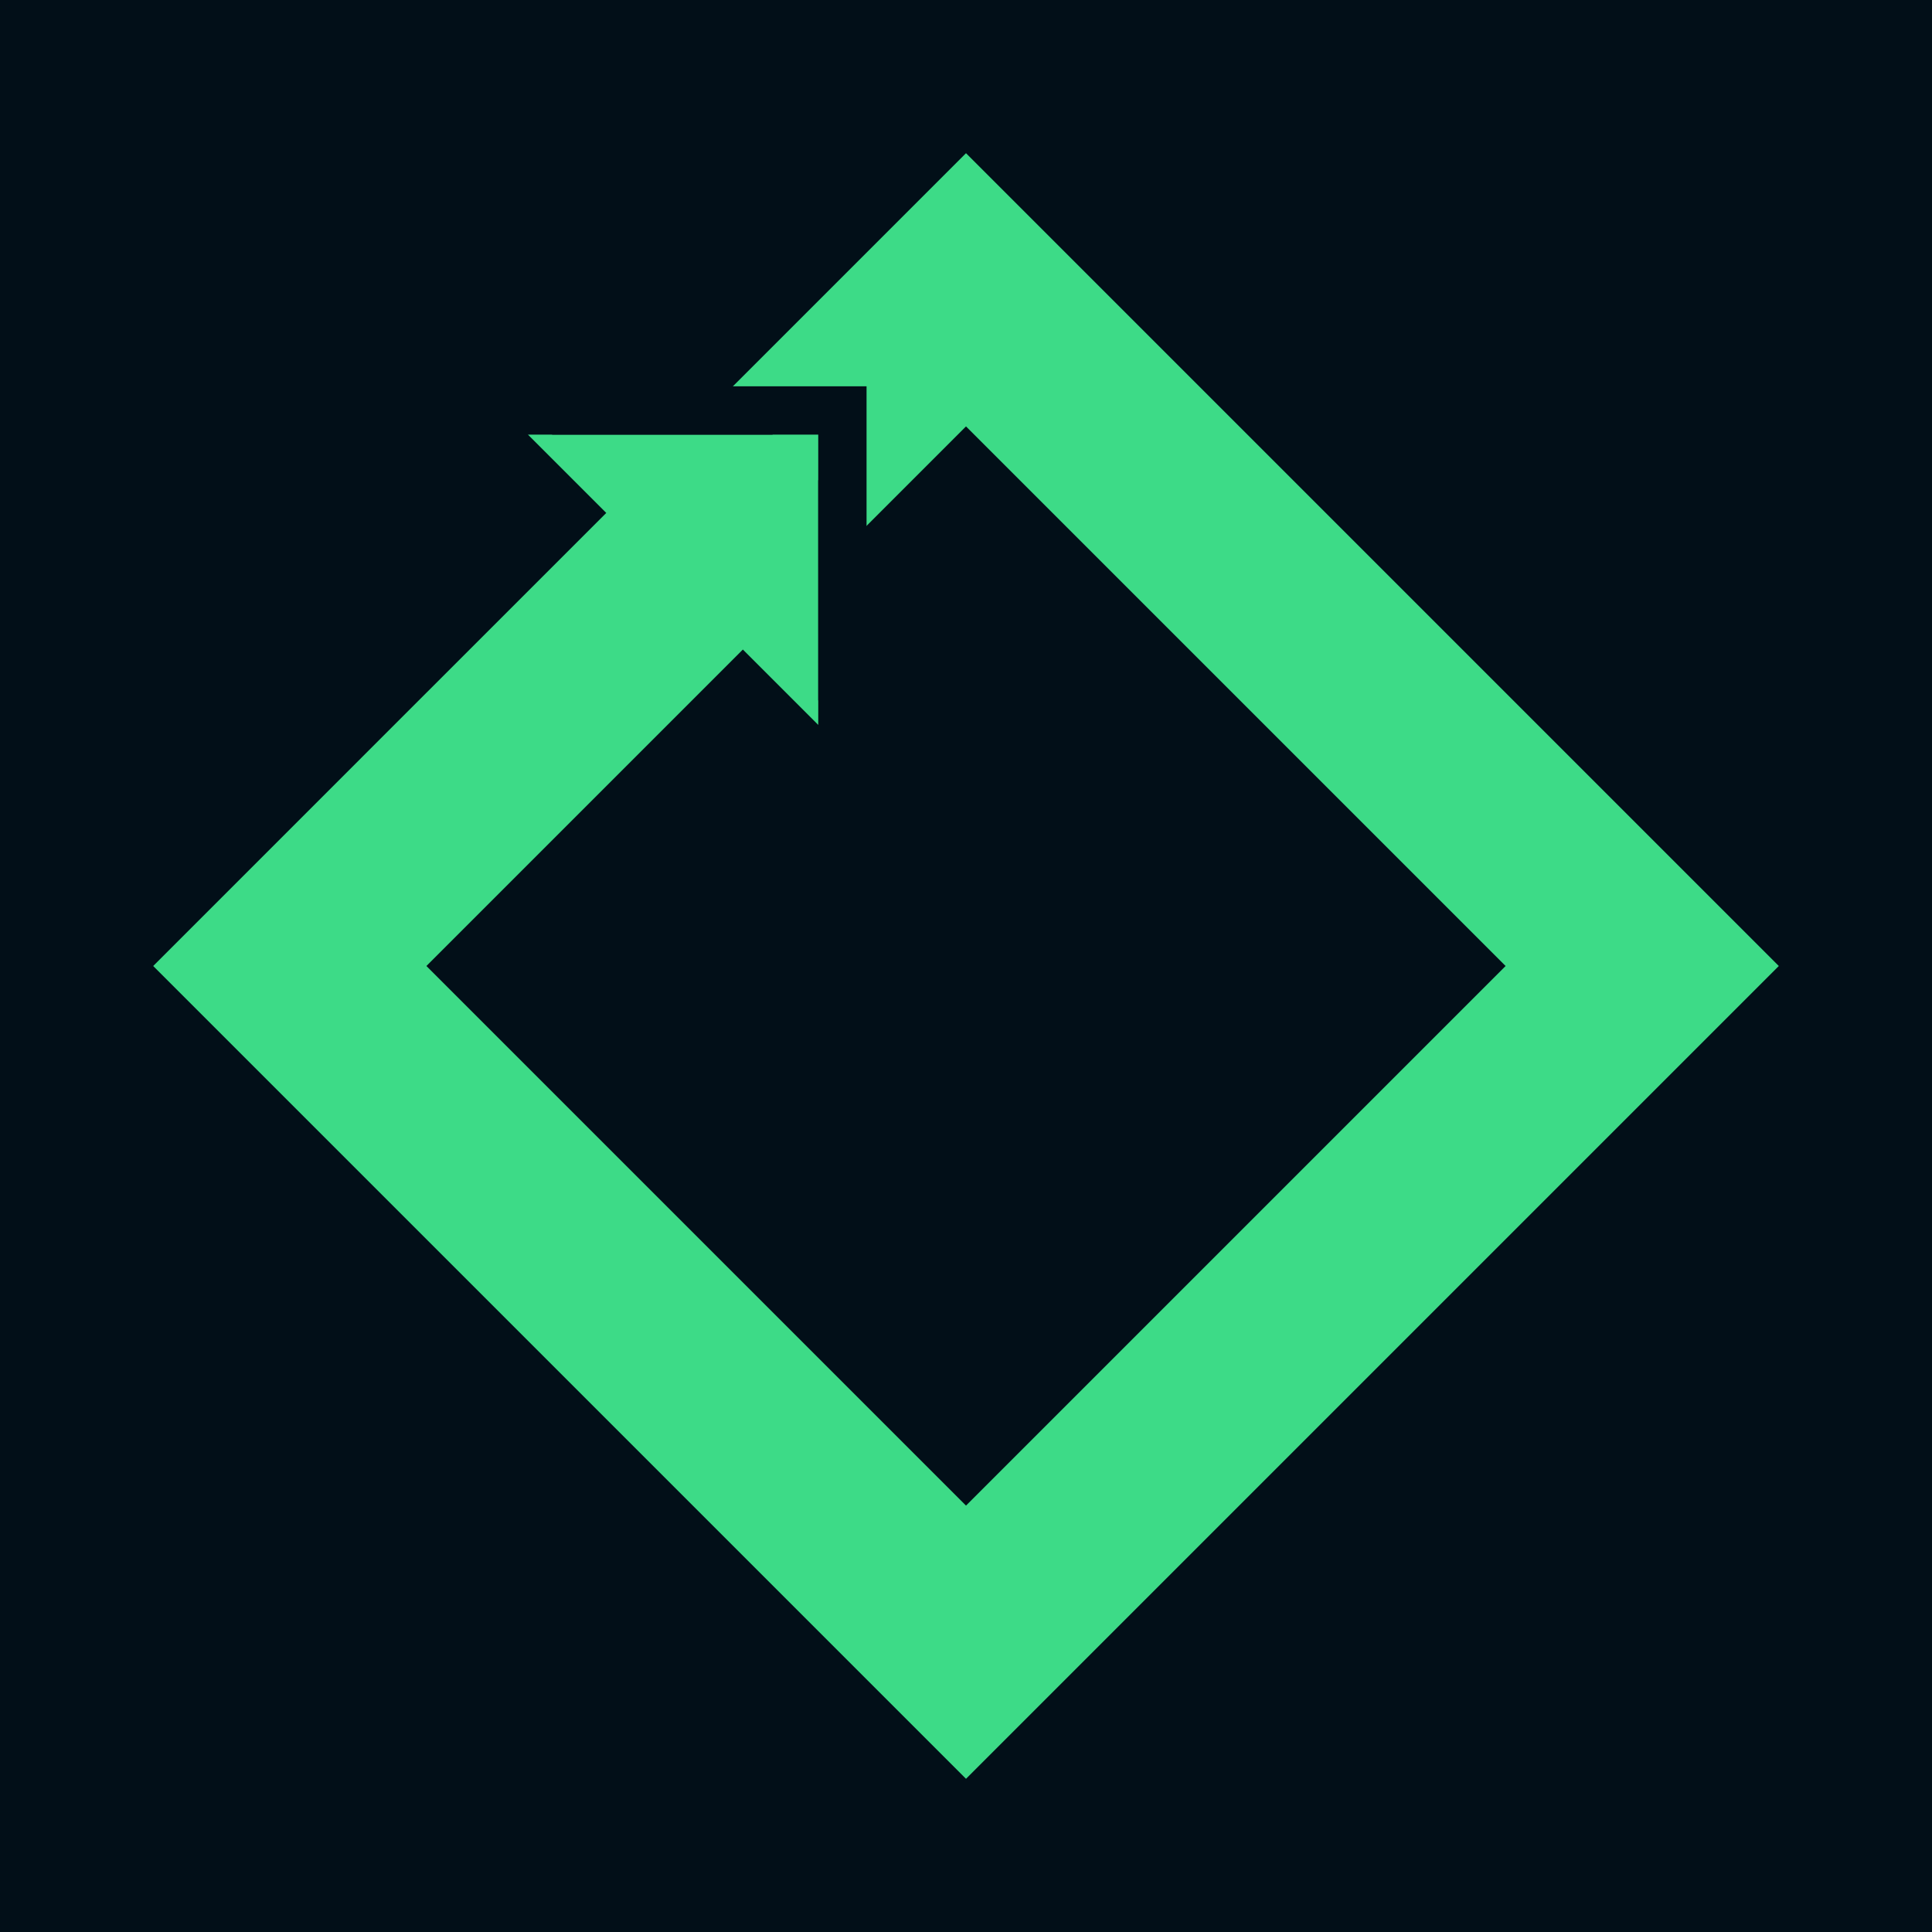
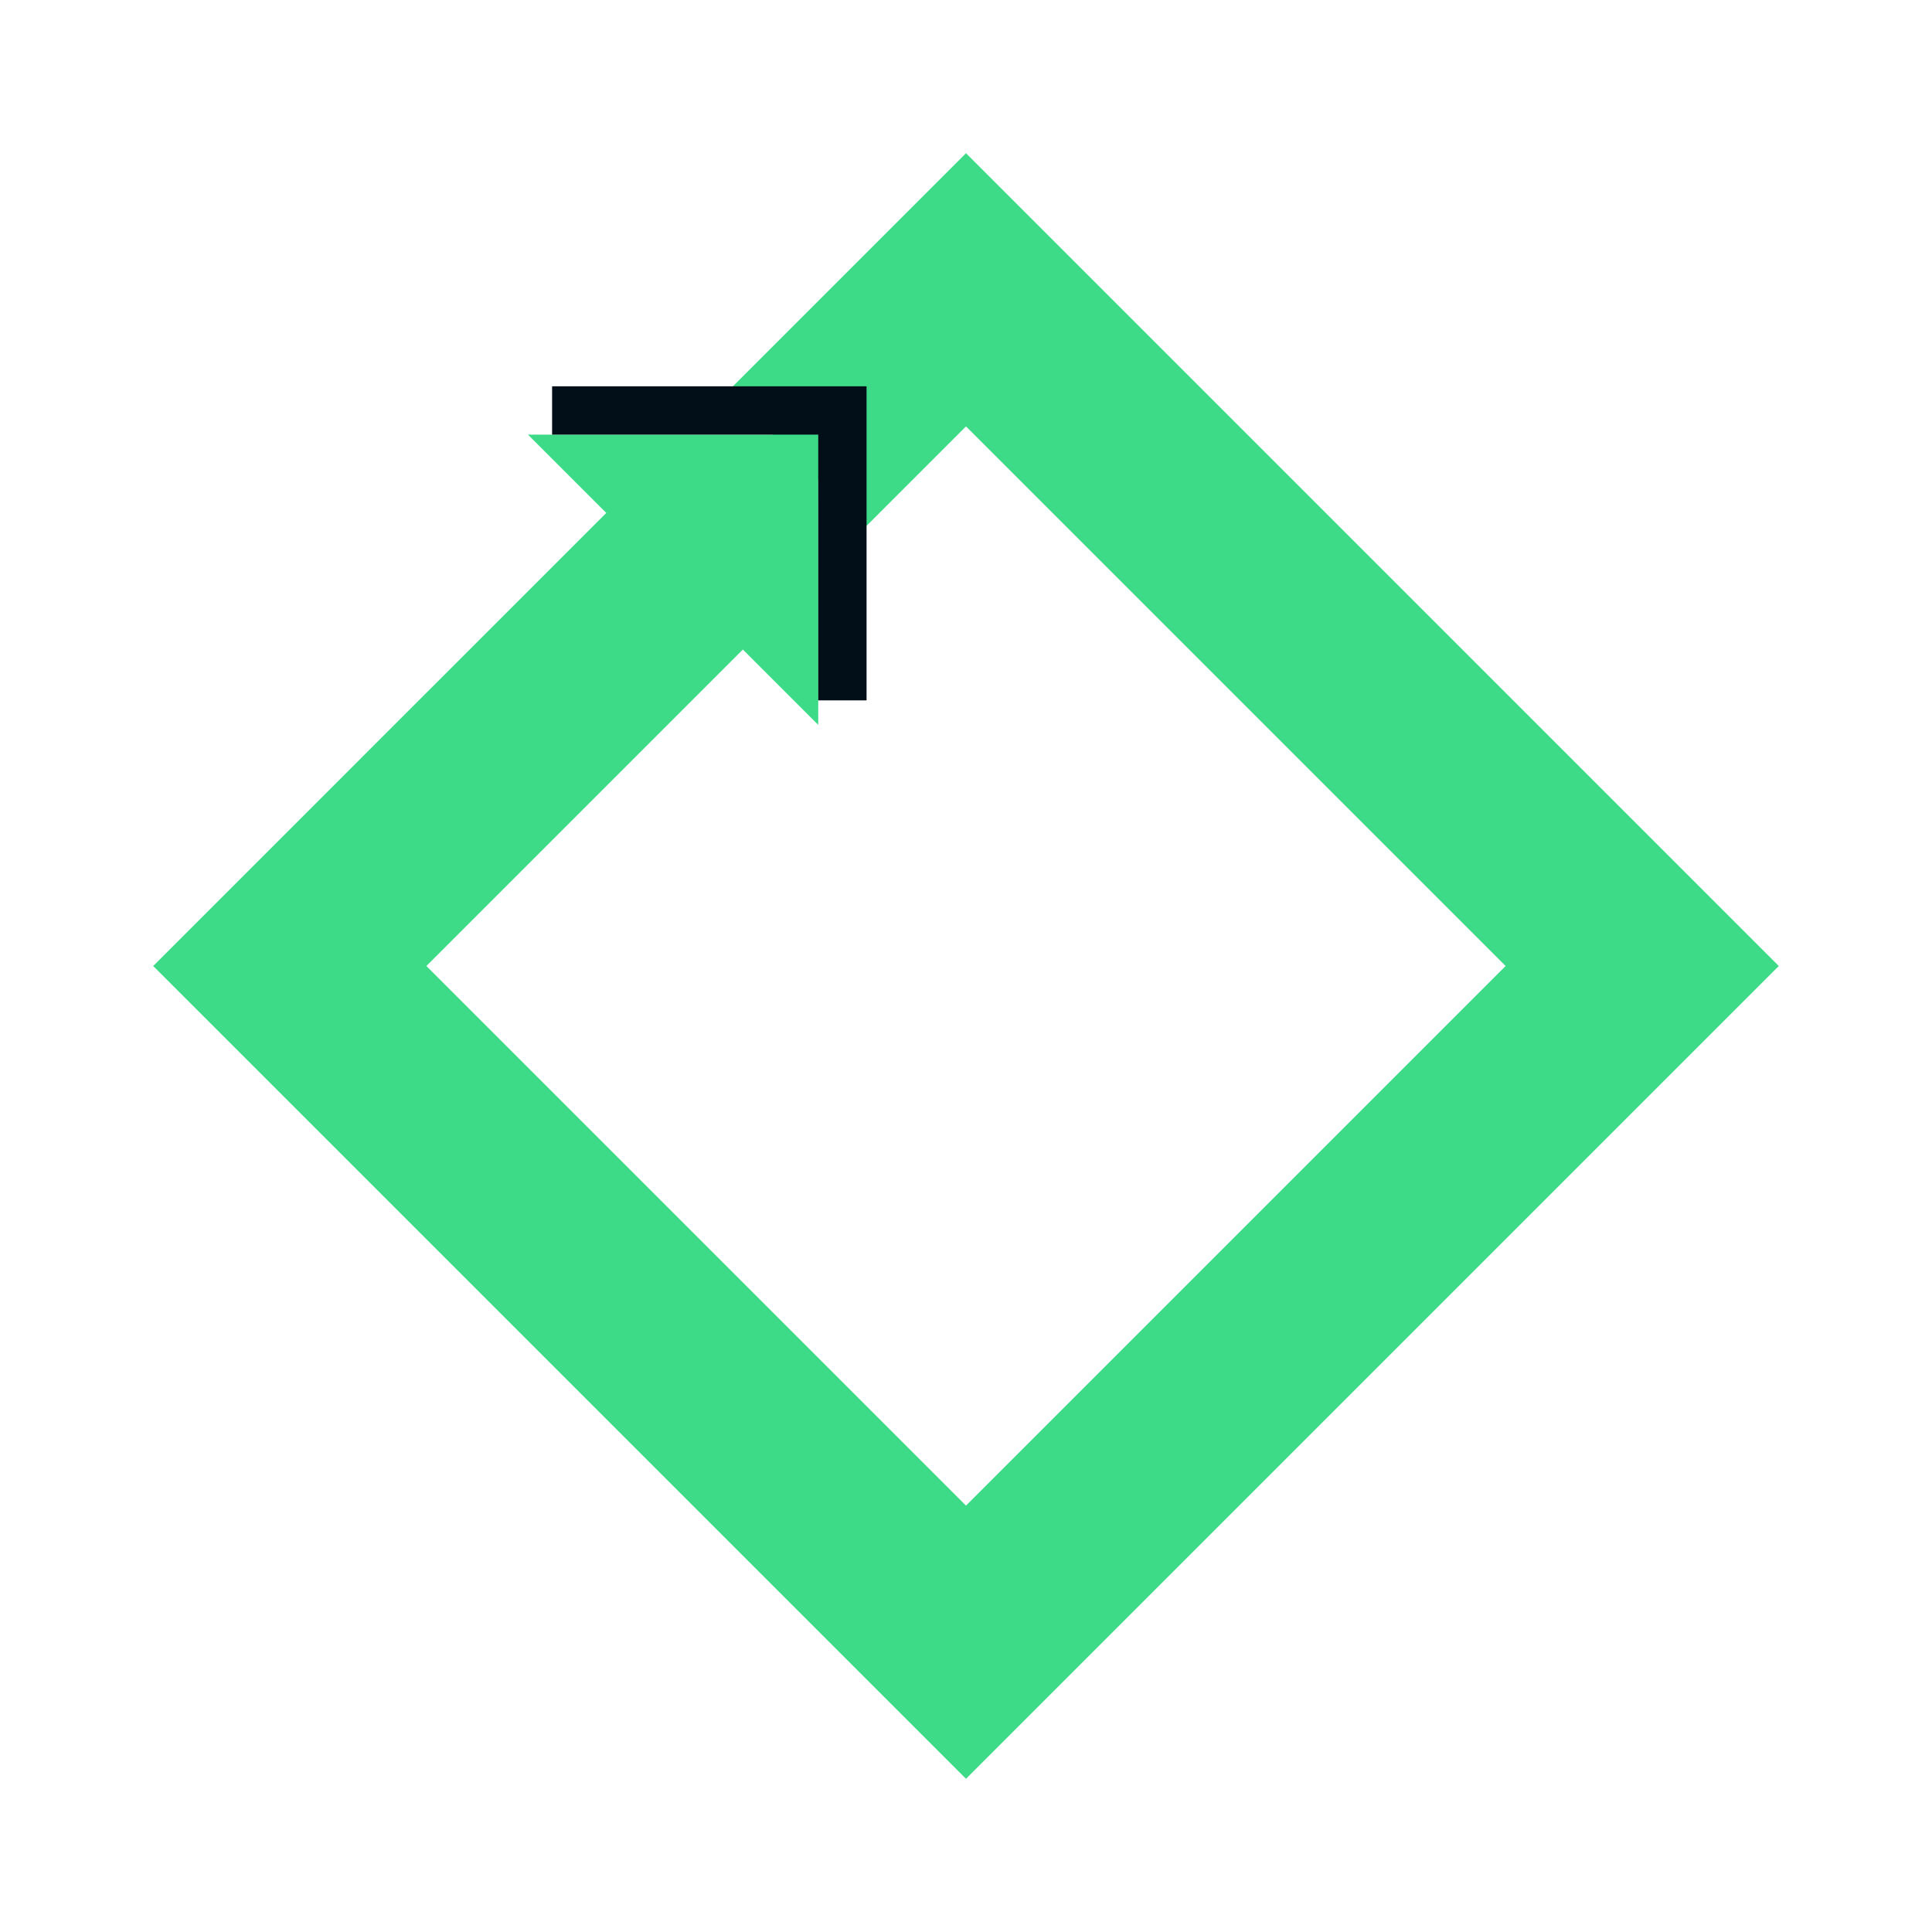
<svg xmlns="http://www.w3.org/2000/svg" width="160px" height="160px" viewBox="0 0 160 160" version="1.1">
  <g id="element" stroke="none" stroke-width="1" fill="none" fill-rule="evenodd">
    <g id="plastic-item" transform="translate(-975, -2971)">
      <g id="icon/PL/recycle" transform="translate(975, 2971)">
-         <rect id="Rectangle" fill="#020F18" x="0" y="0" width="160" height="160" />
+         <rect id="Rectangle" fill="none" x="0" y="0" width="160" height="160" />
        <rect id="Rectangle" x="0" y="0" width="160" height="160" />
        <g id="Group-6" transform="translate(12.68629, 12.68629)" fill-rule="nonzero">
          <path d="M67.314,0 L134.627,67.314 L67.314,134.627 L0,67.314 L5.657,61.657 L20.323,46.989 L37.522,29.793 L31.036,23.307 L51.306,23.306 L47.657,19.657 L67.314,0 Z M22.627,67.314 L67.314,112.001 L112.001,67.314 L67.314,22.627 L58.971,30.971 L55.077,27.077 L55.078,47.348 L48.835,41.106 L22.627,67.314 Z" id="Combined-Shape" fill="#3DDB87" />
          <polygon id="Path-4" fill="#020F18" points="59.078 19.307 59.078 45.314 55.078 45.314 55.077 23.306 33.036 23.307 33.036 19.307" />
        </g>
      </g>
    </g>
  </g>
</svg>
